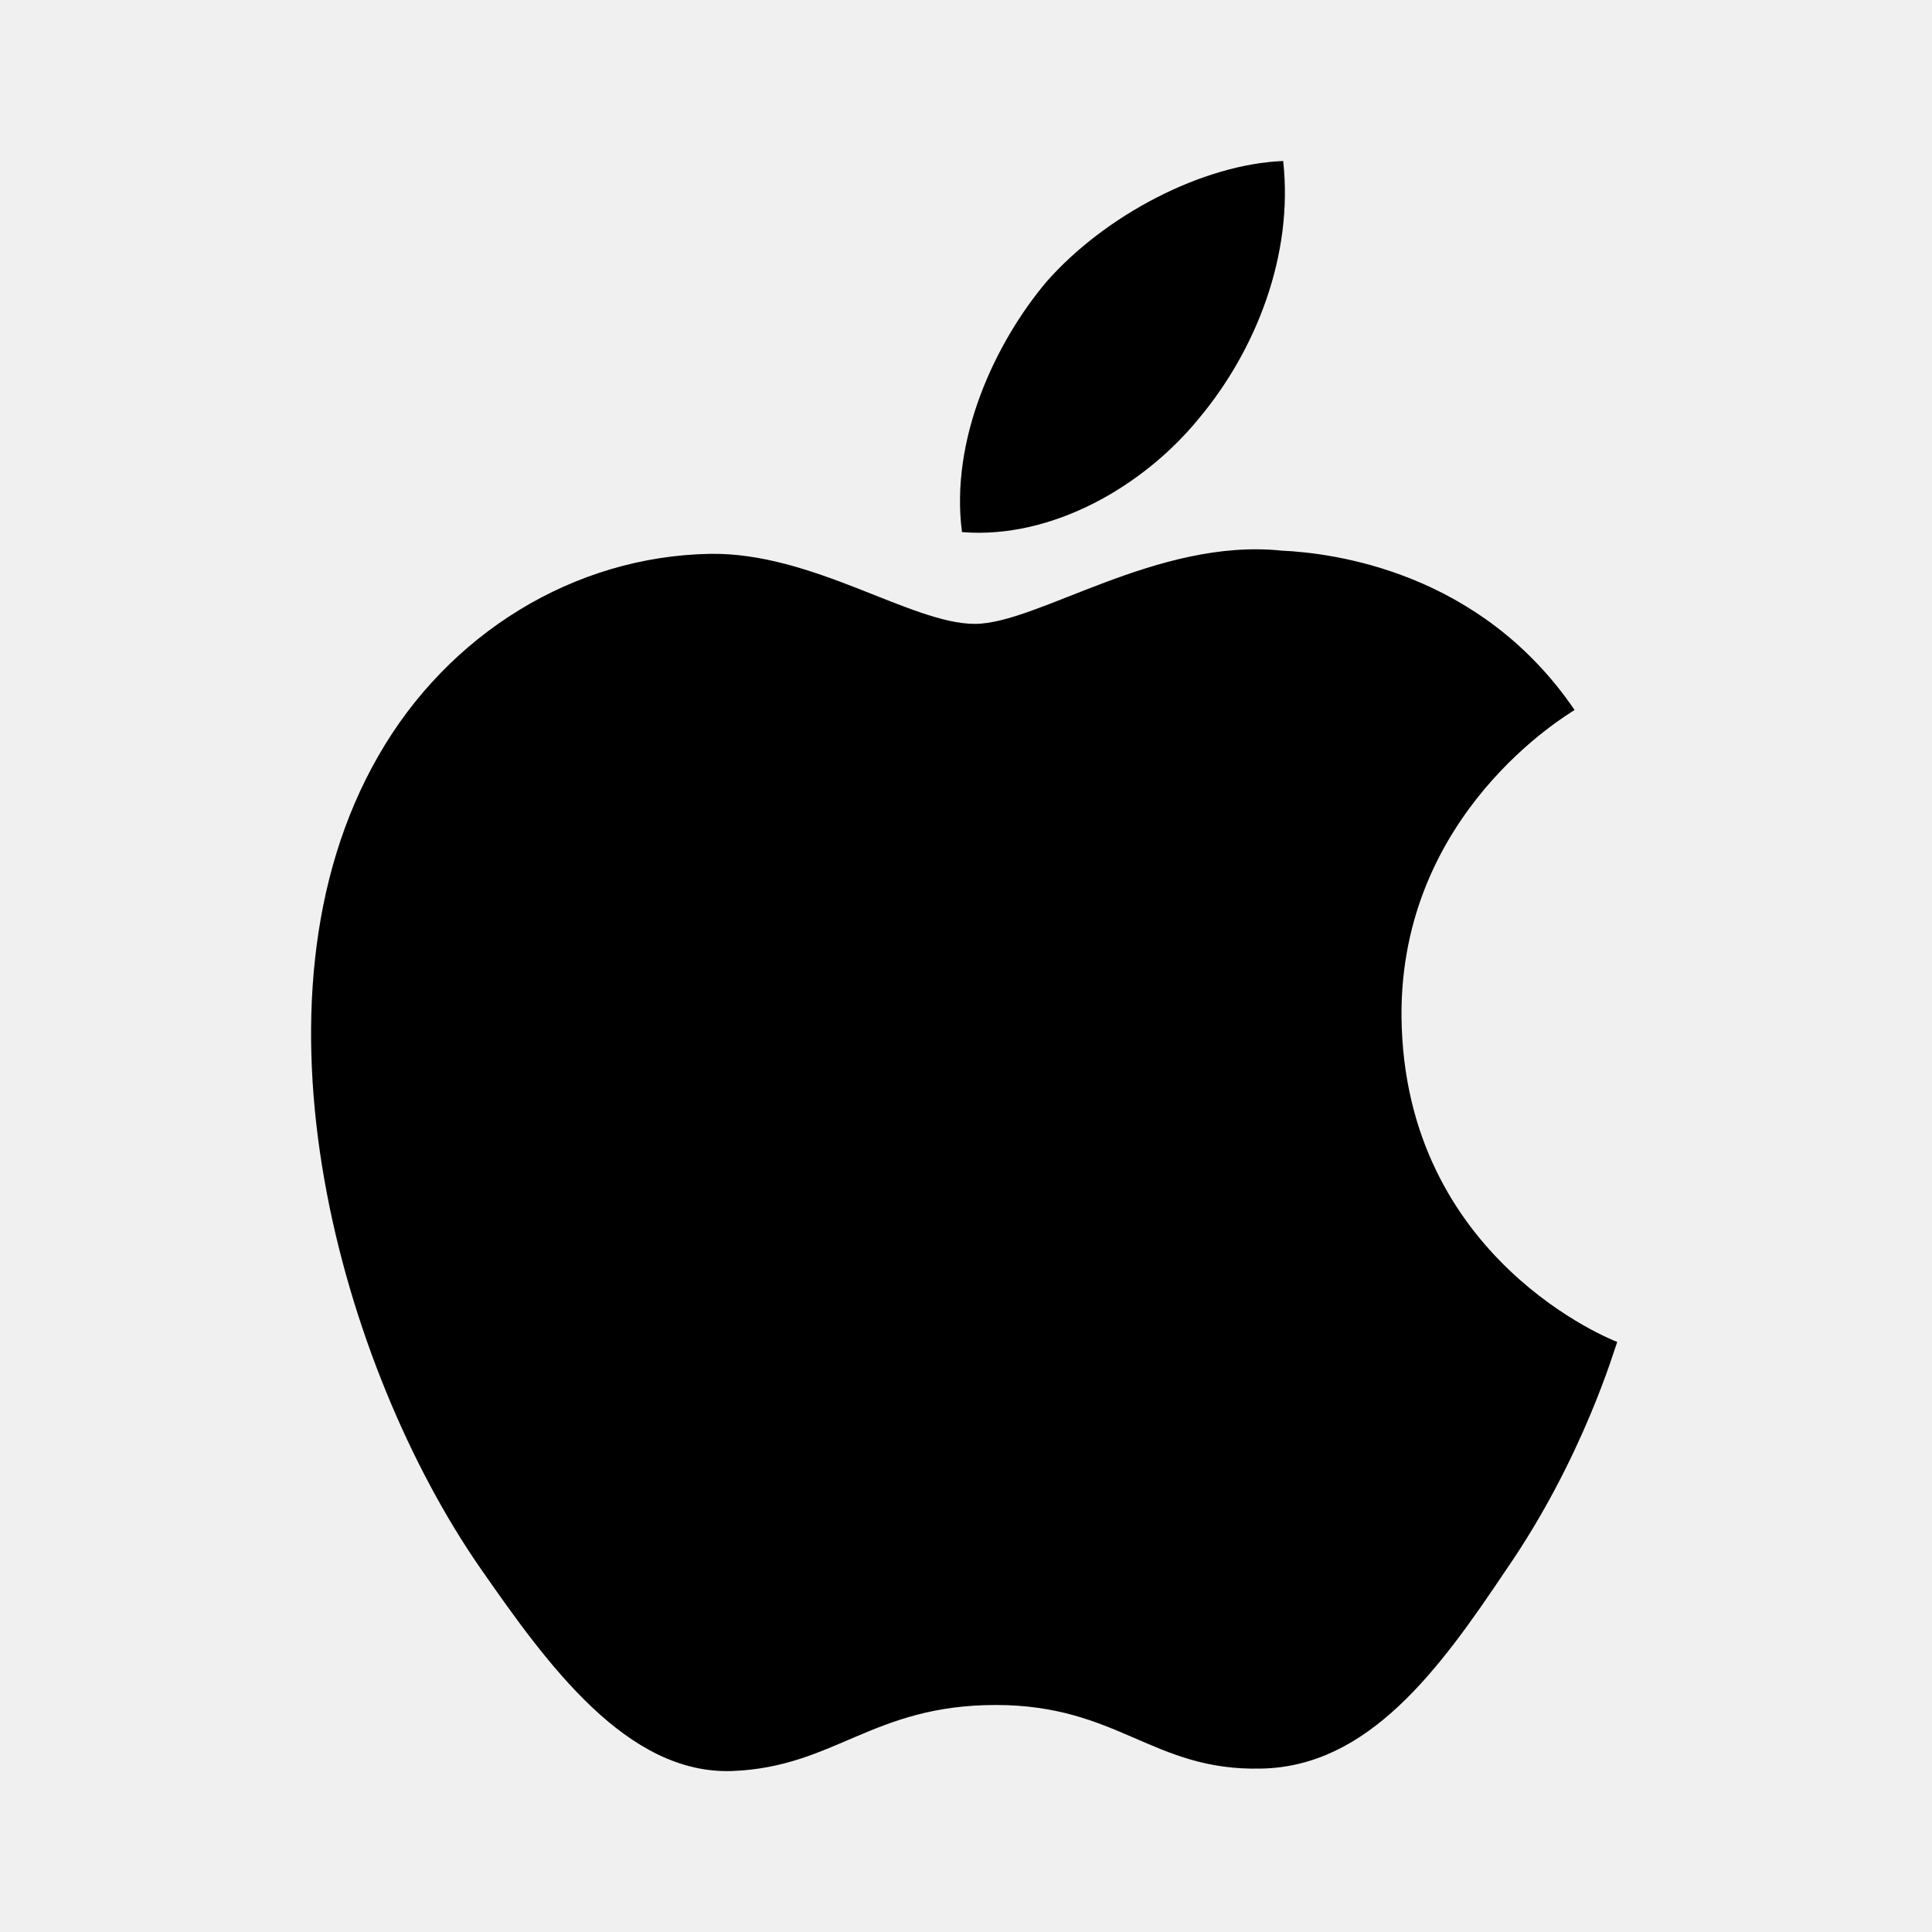
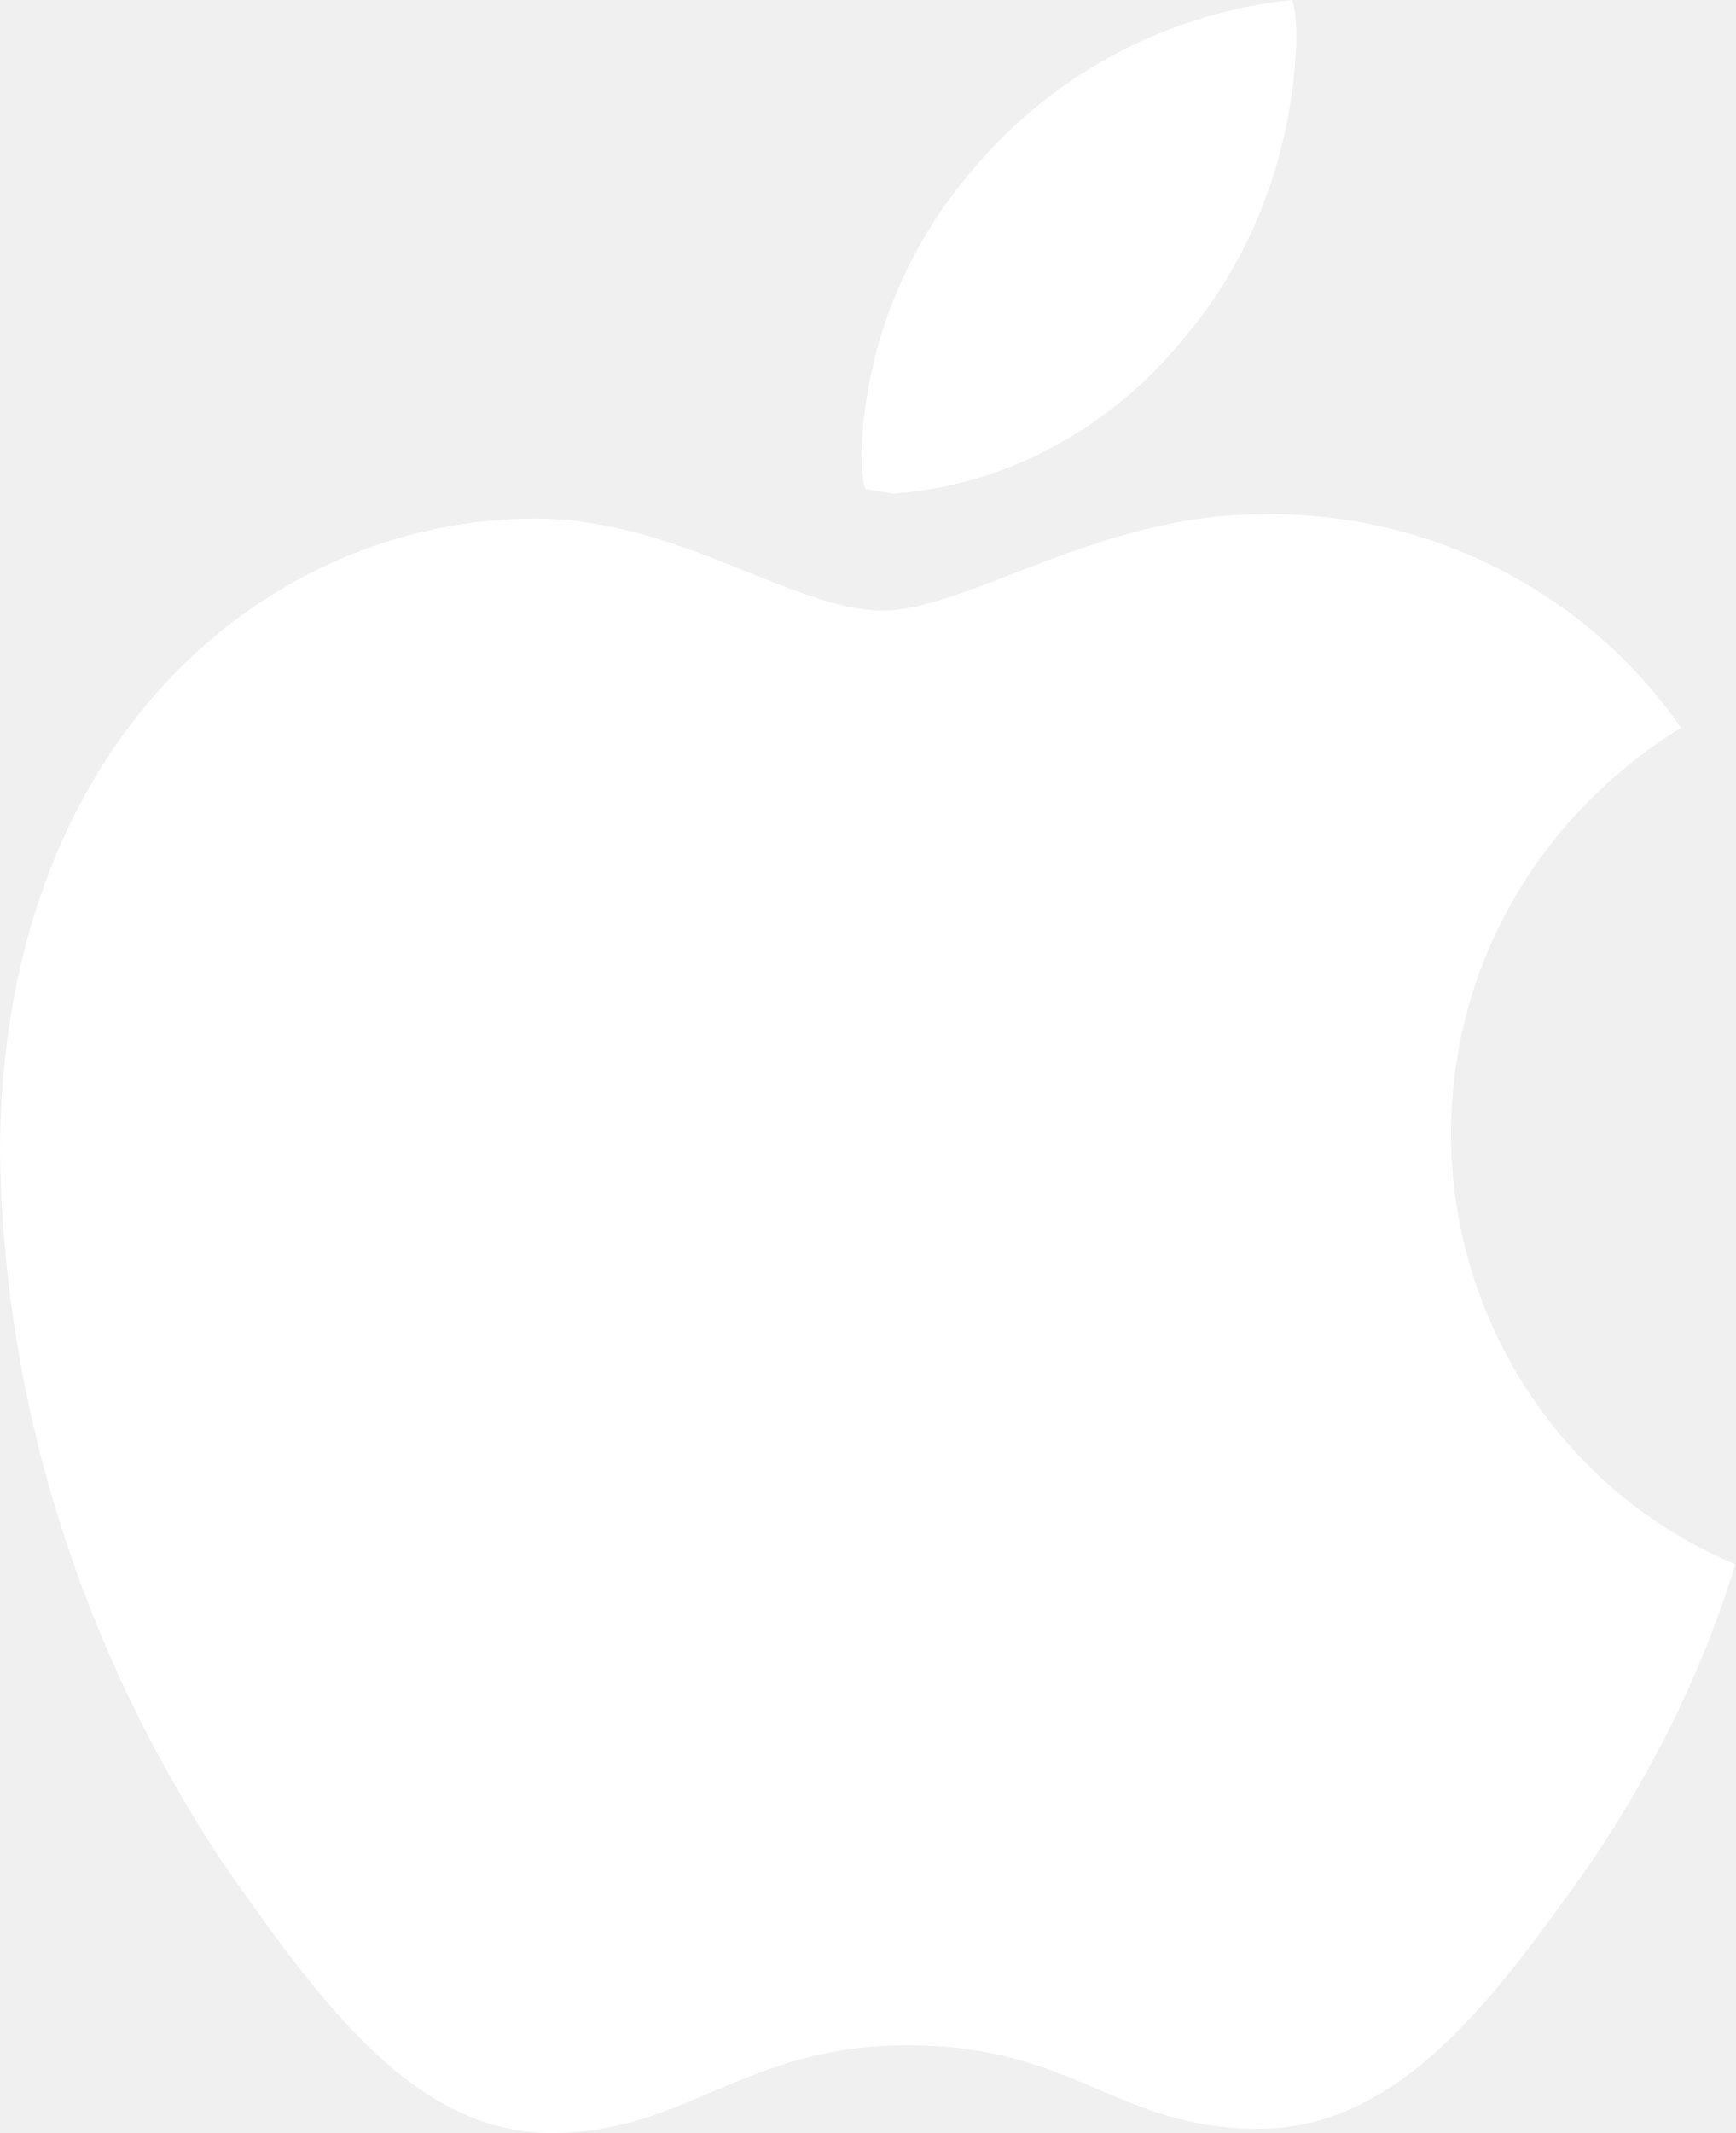
- <svg xmlns="http://www.w3.org/2000/svg" fill="#000000" width="800px" height="800px" viewBox="0 0 24 24">
-   <path d="M18.71 19.5C17.88 20.74 17 21.95 15.66 21.97C14.32 22 13.89 21.18 12.37 21.18C10.84 21.18 10.37 21.95 9.1 22C7.79 22.05 6.8 20.68 5.96 19.47C4.25 17 2.94 12.45 4.7 9.39C5.57 7.87 7.13 6.91 8.82 6.88C10.1 6.86 11.32 7.75 12.11 7.75C12.89 7.75 14.37 6.68 15.92 6.84C16.57 6.87 18.39 7.1 19.56 8.82C19.47 8.88 17.39 10.1 17.41 12.63C17.44 15.65 20.06 16.66 20.09 16.67C20.06 16.74 19.67 18.11 18.71 19.5ZM13 3.5C13.73 2.67 14.94 2.04 15.94 2C16.07 3.17 15.6 4.35 14.9 5.19C14.21 6.04 13.07 6.7 11.95 6.61C11.8 5.46 12.36 4.26 13 3.5Z" />
+ <svg xmlns="http://www.w3.org/2000/svg" version="1.1" id="Layer_1" x="0px" y="0px" viewBox="0 0 41.5 51" style="enable-background:new 0 0 41.5 51;" xml:space="preserve">
+   <style type="text/css">
+   .st0{fill:#FFFFFF;}
+  </style>
+   <g>
+     <path class="st0" d="M40.2,17.4c-3.4,2.1-5.5,5.7-5.5,9.7c0,4.5,2.7,8.6,6.8,10.3c-0.8,2.6-2,5-3.5,7.2c-2.2,3.1-4.5,6.3-7.9,6.3   s-4.4-2-8.4-2c-3.9,0-5.3,2.1-8.5,2.1s-5.4-2.9-7.9-6.5C2,39.5,0.1,33.7,0,27.6c0-9.9,6.4-15.2,12.8-15.2c3.4,0,6.2,2.2,8.3,2.2   c2,0,5.2-2.3,9-2.3C34.1,12.2,37.9,14.1,40.2,17.4z M28.3,8.1C30,6.1,30.9,3.6,31,1c0-0.3,0-0.7-0.1-1c-2.9,0.3-5.6,1.7-7.5,3.9   c-1.7,1.9-2.7,4.3-2.8,6.9c0,0.3,0,0.6,0.1,0.9c0.2,0,0.5,0.1,0.7,0.1C24.1,11.6,26.6,10.2,28.3,8.1z">
+   </path>
+   </g>
</svg>
